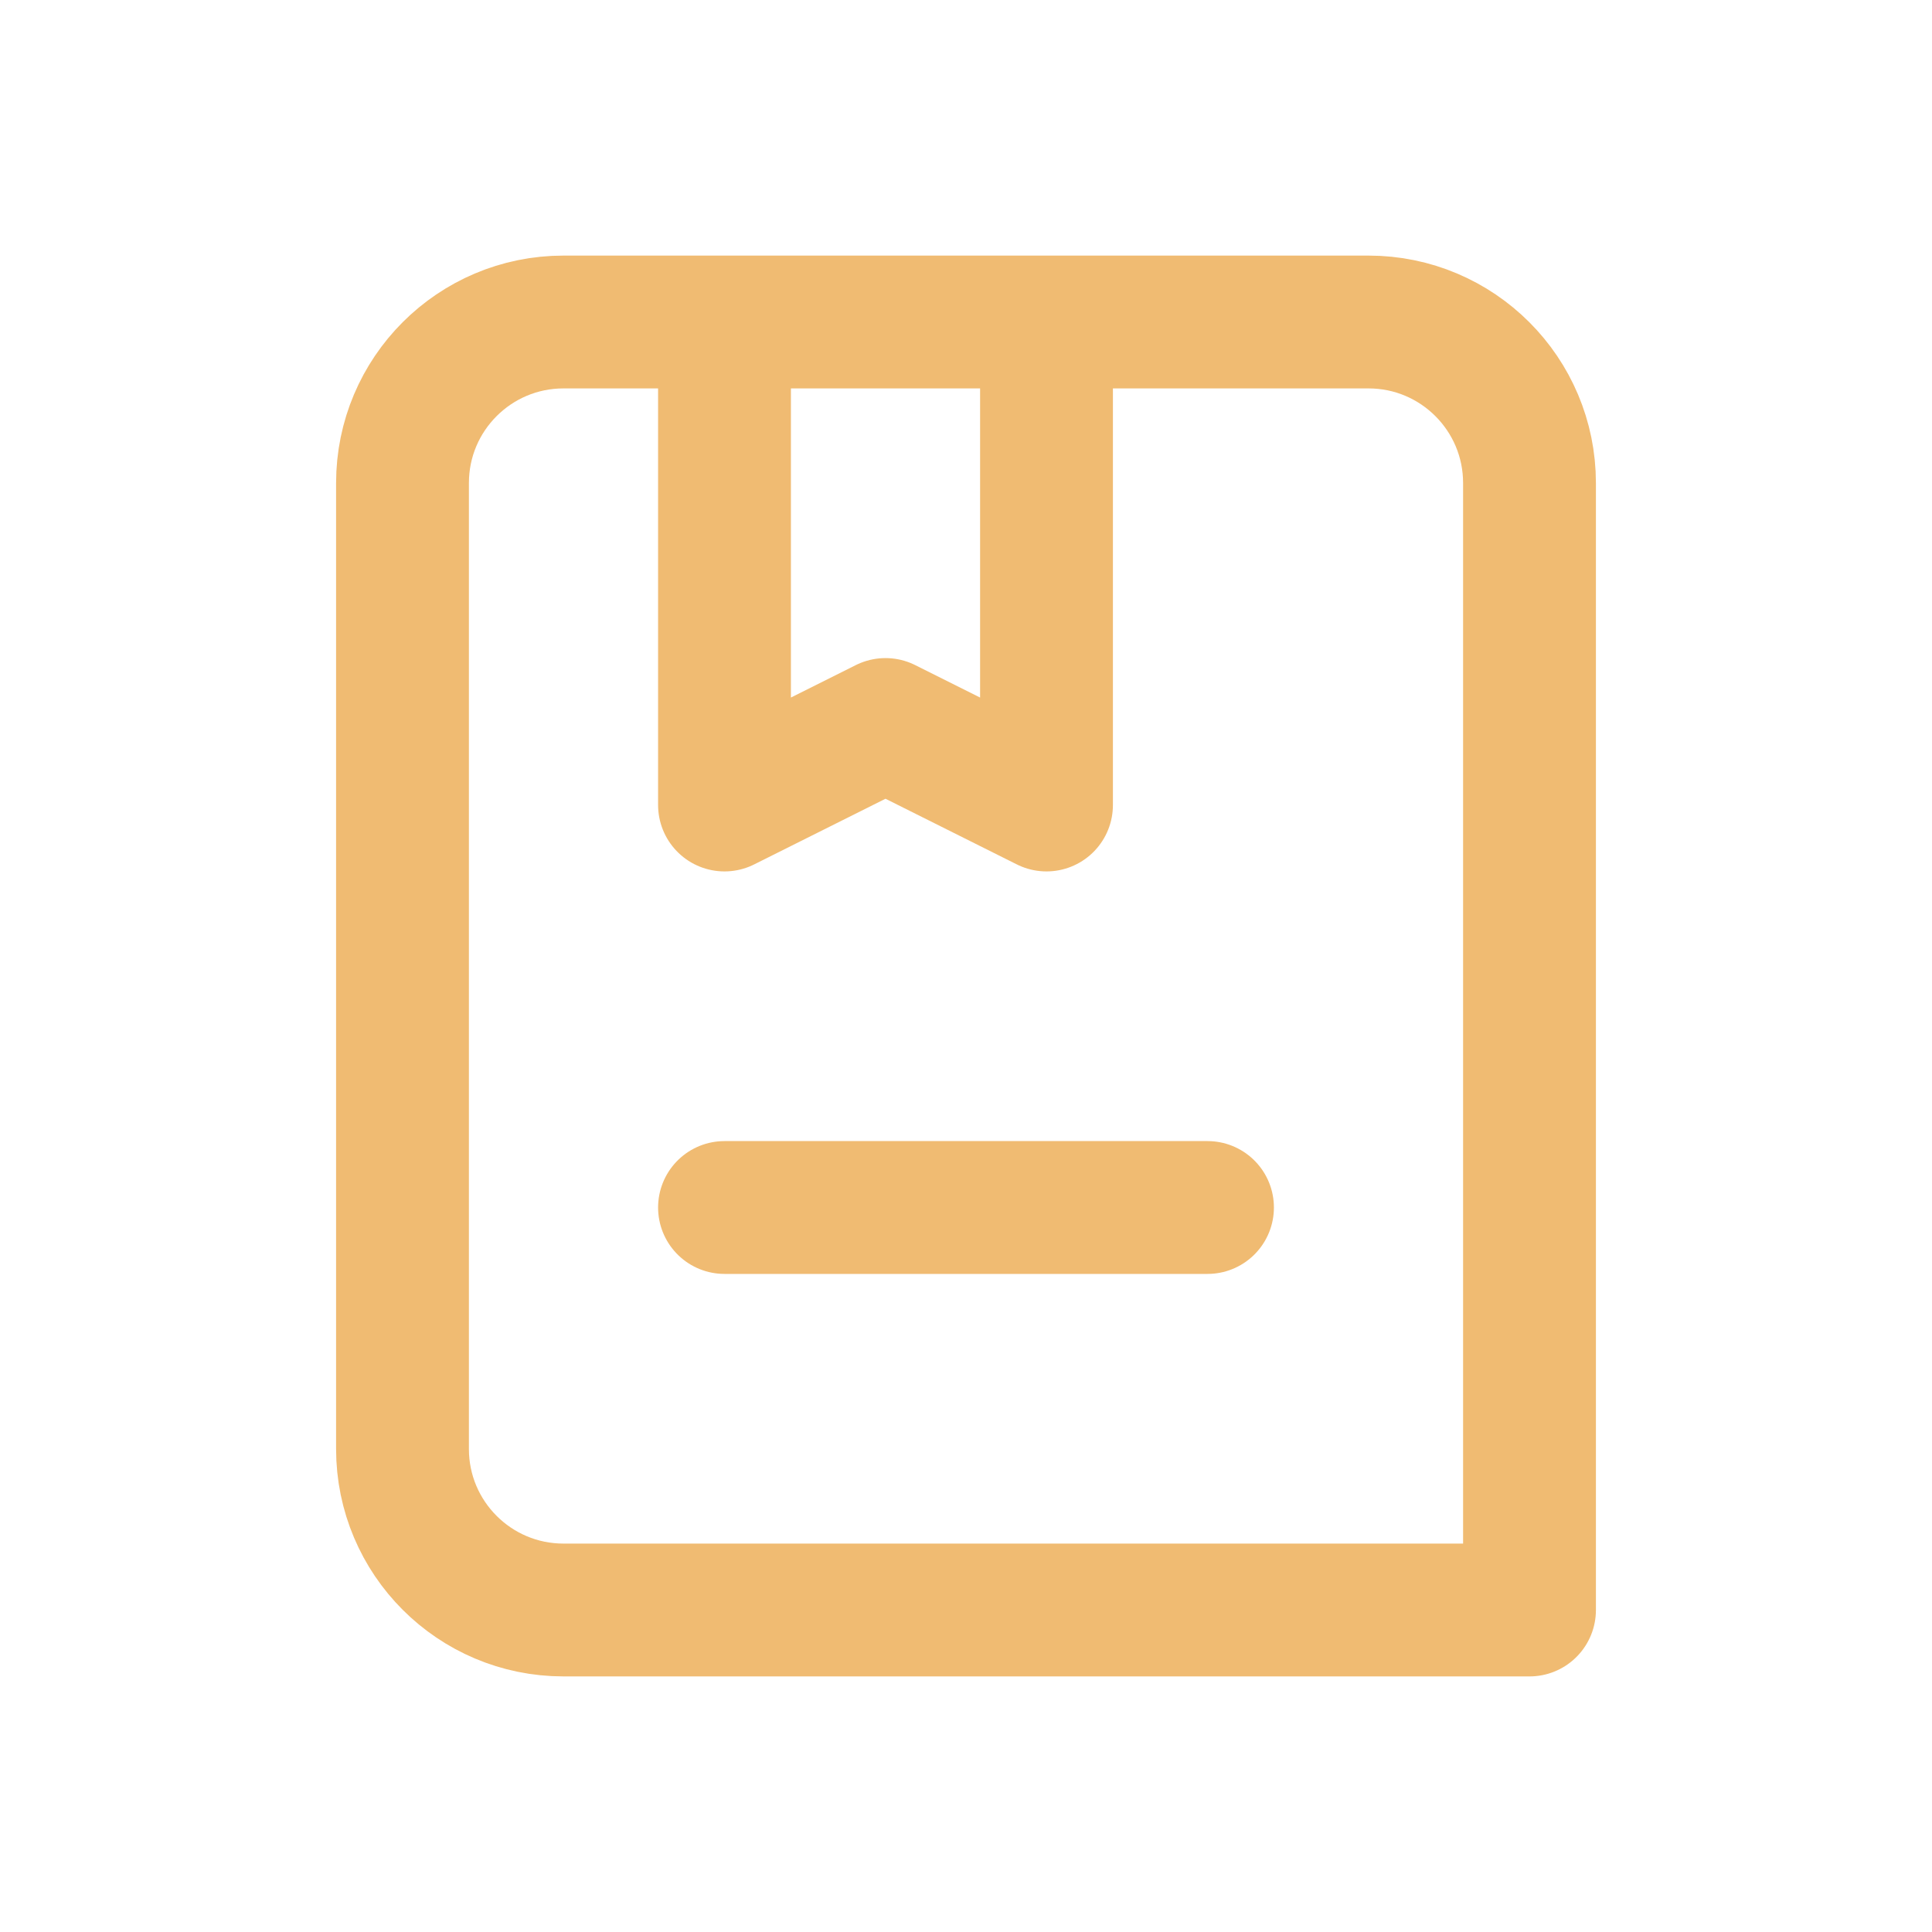
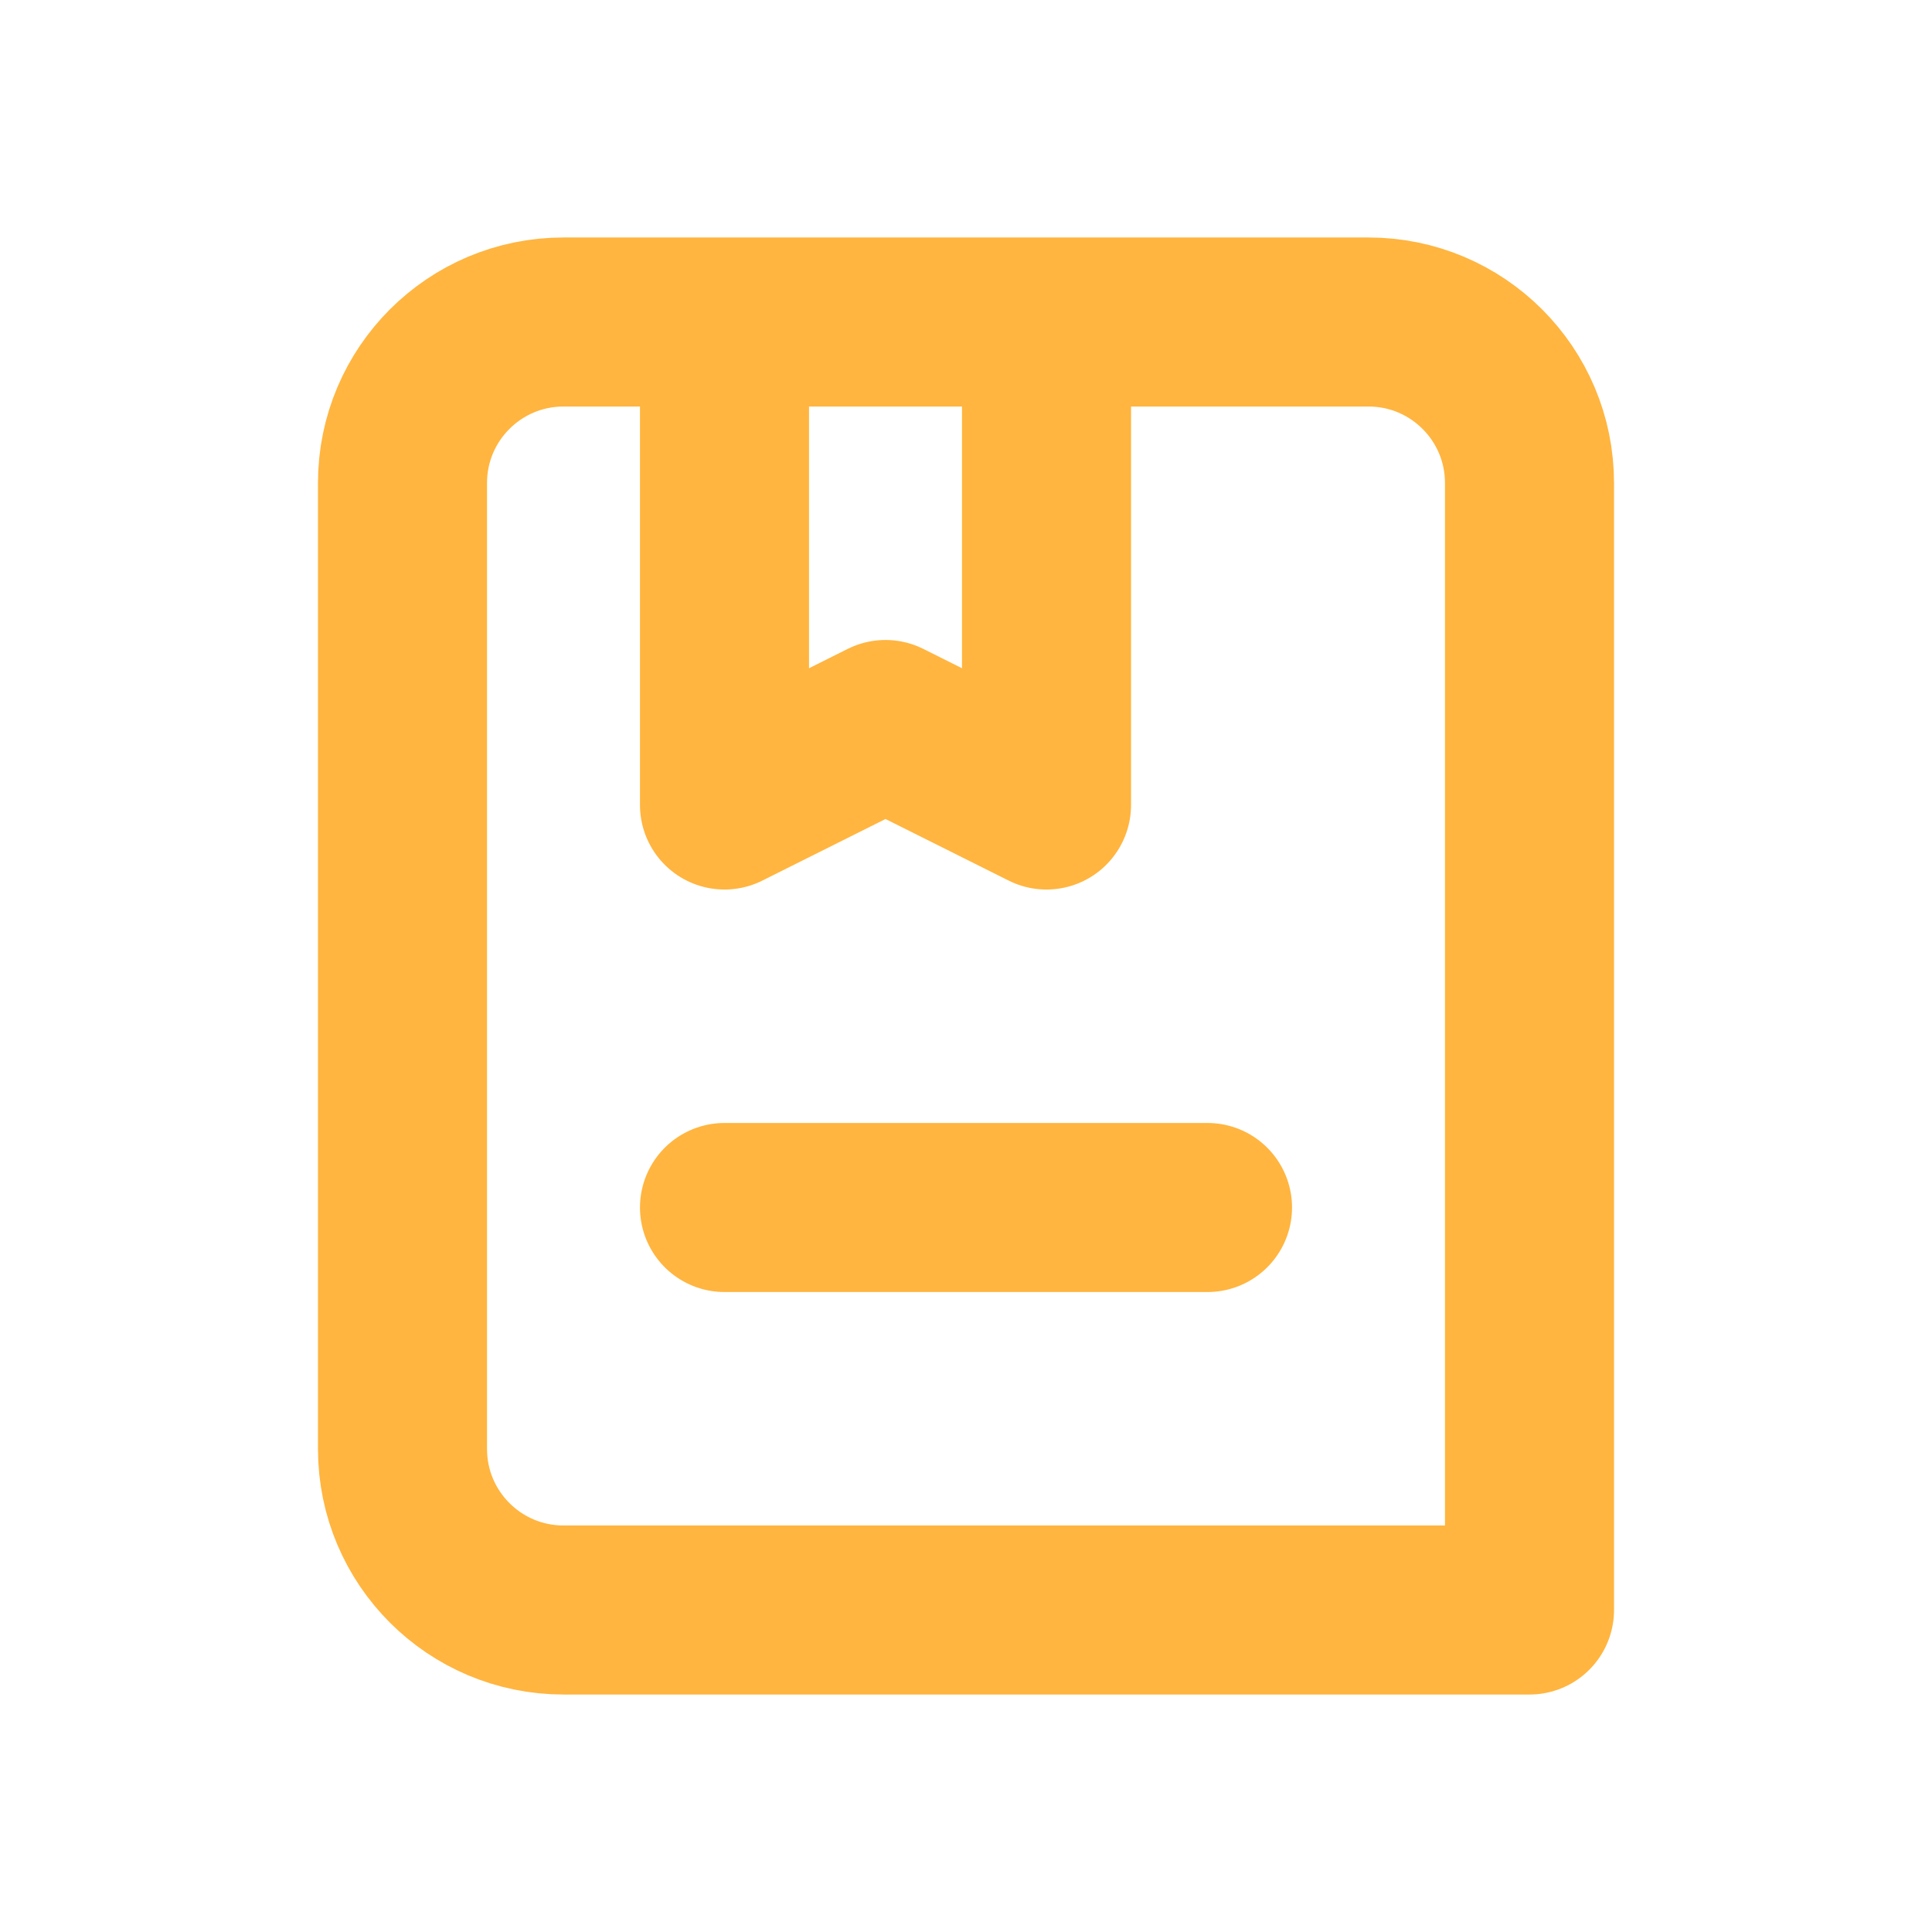
- <svg xmlns="http://www.w3.org/2000/svg" width="24" height="24" viewBox="0 0 24 24" fill="none" stroke="#f0bb72" stroke-width="1.65" stroke-linecap="round" stroke-linejoin="round">
+ <svg xmlns="http://www.w3.org/2000/svg" width="24" height="24" viewBox="0 0 24 24" fill="none" stroke="#ffb53f" stroke-width="2.1" stroke-linecap="round" stroke-linejoin="round">
  <path d="M9 4h8a2 2 0 0 1 2 2v14H7a2 2 0 0 1-2-2V6a2 2 0 0 1 2-2h2ZM9 4v6l2-1 2 1V4M9 15h6" />
</svg>
